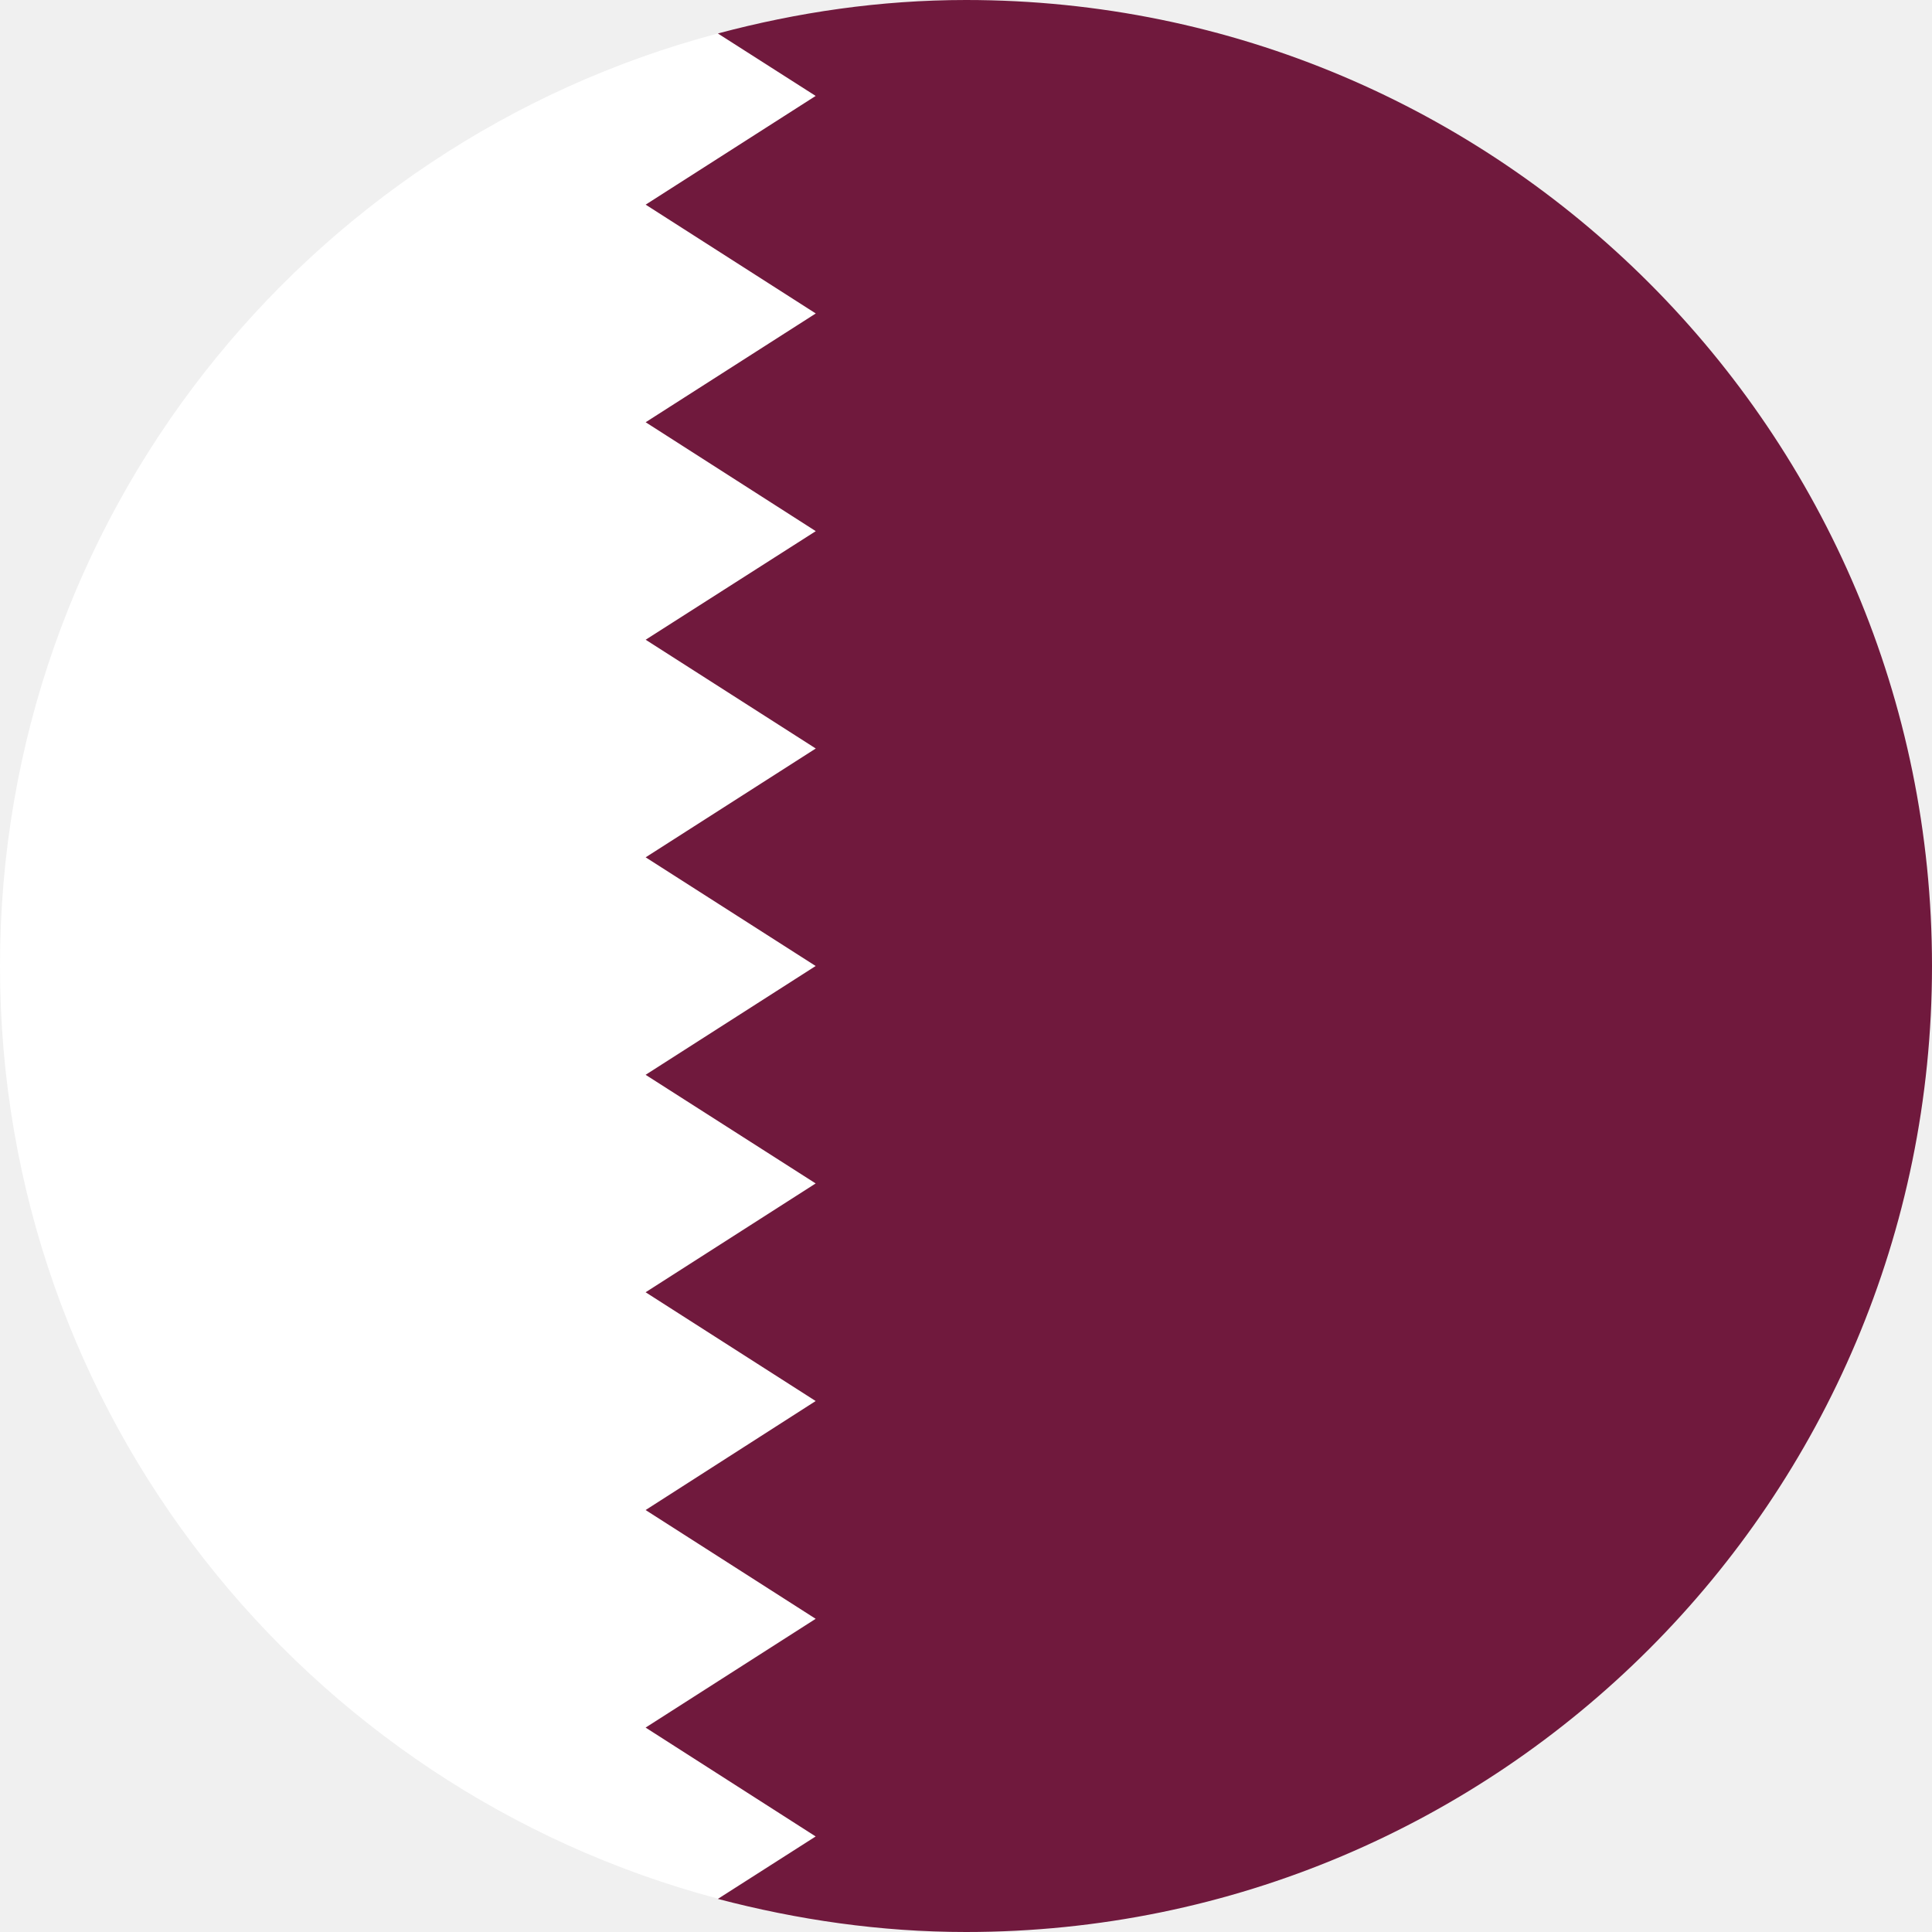
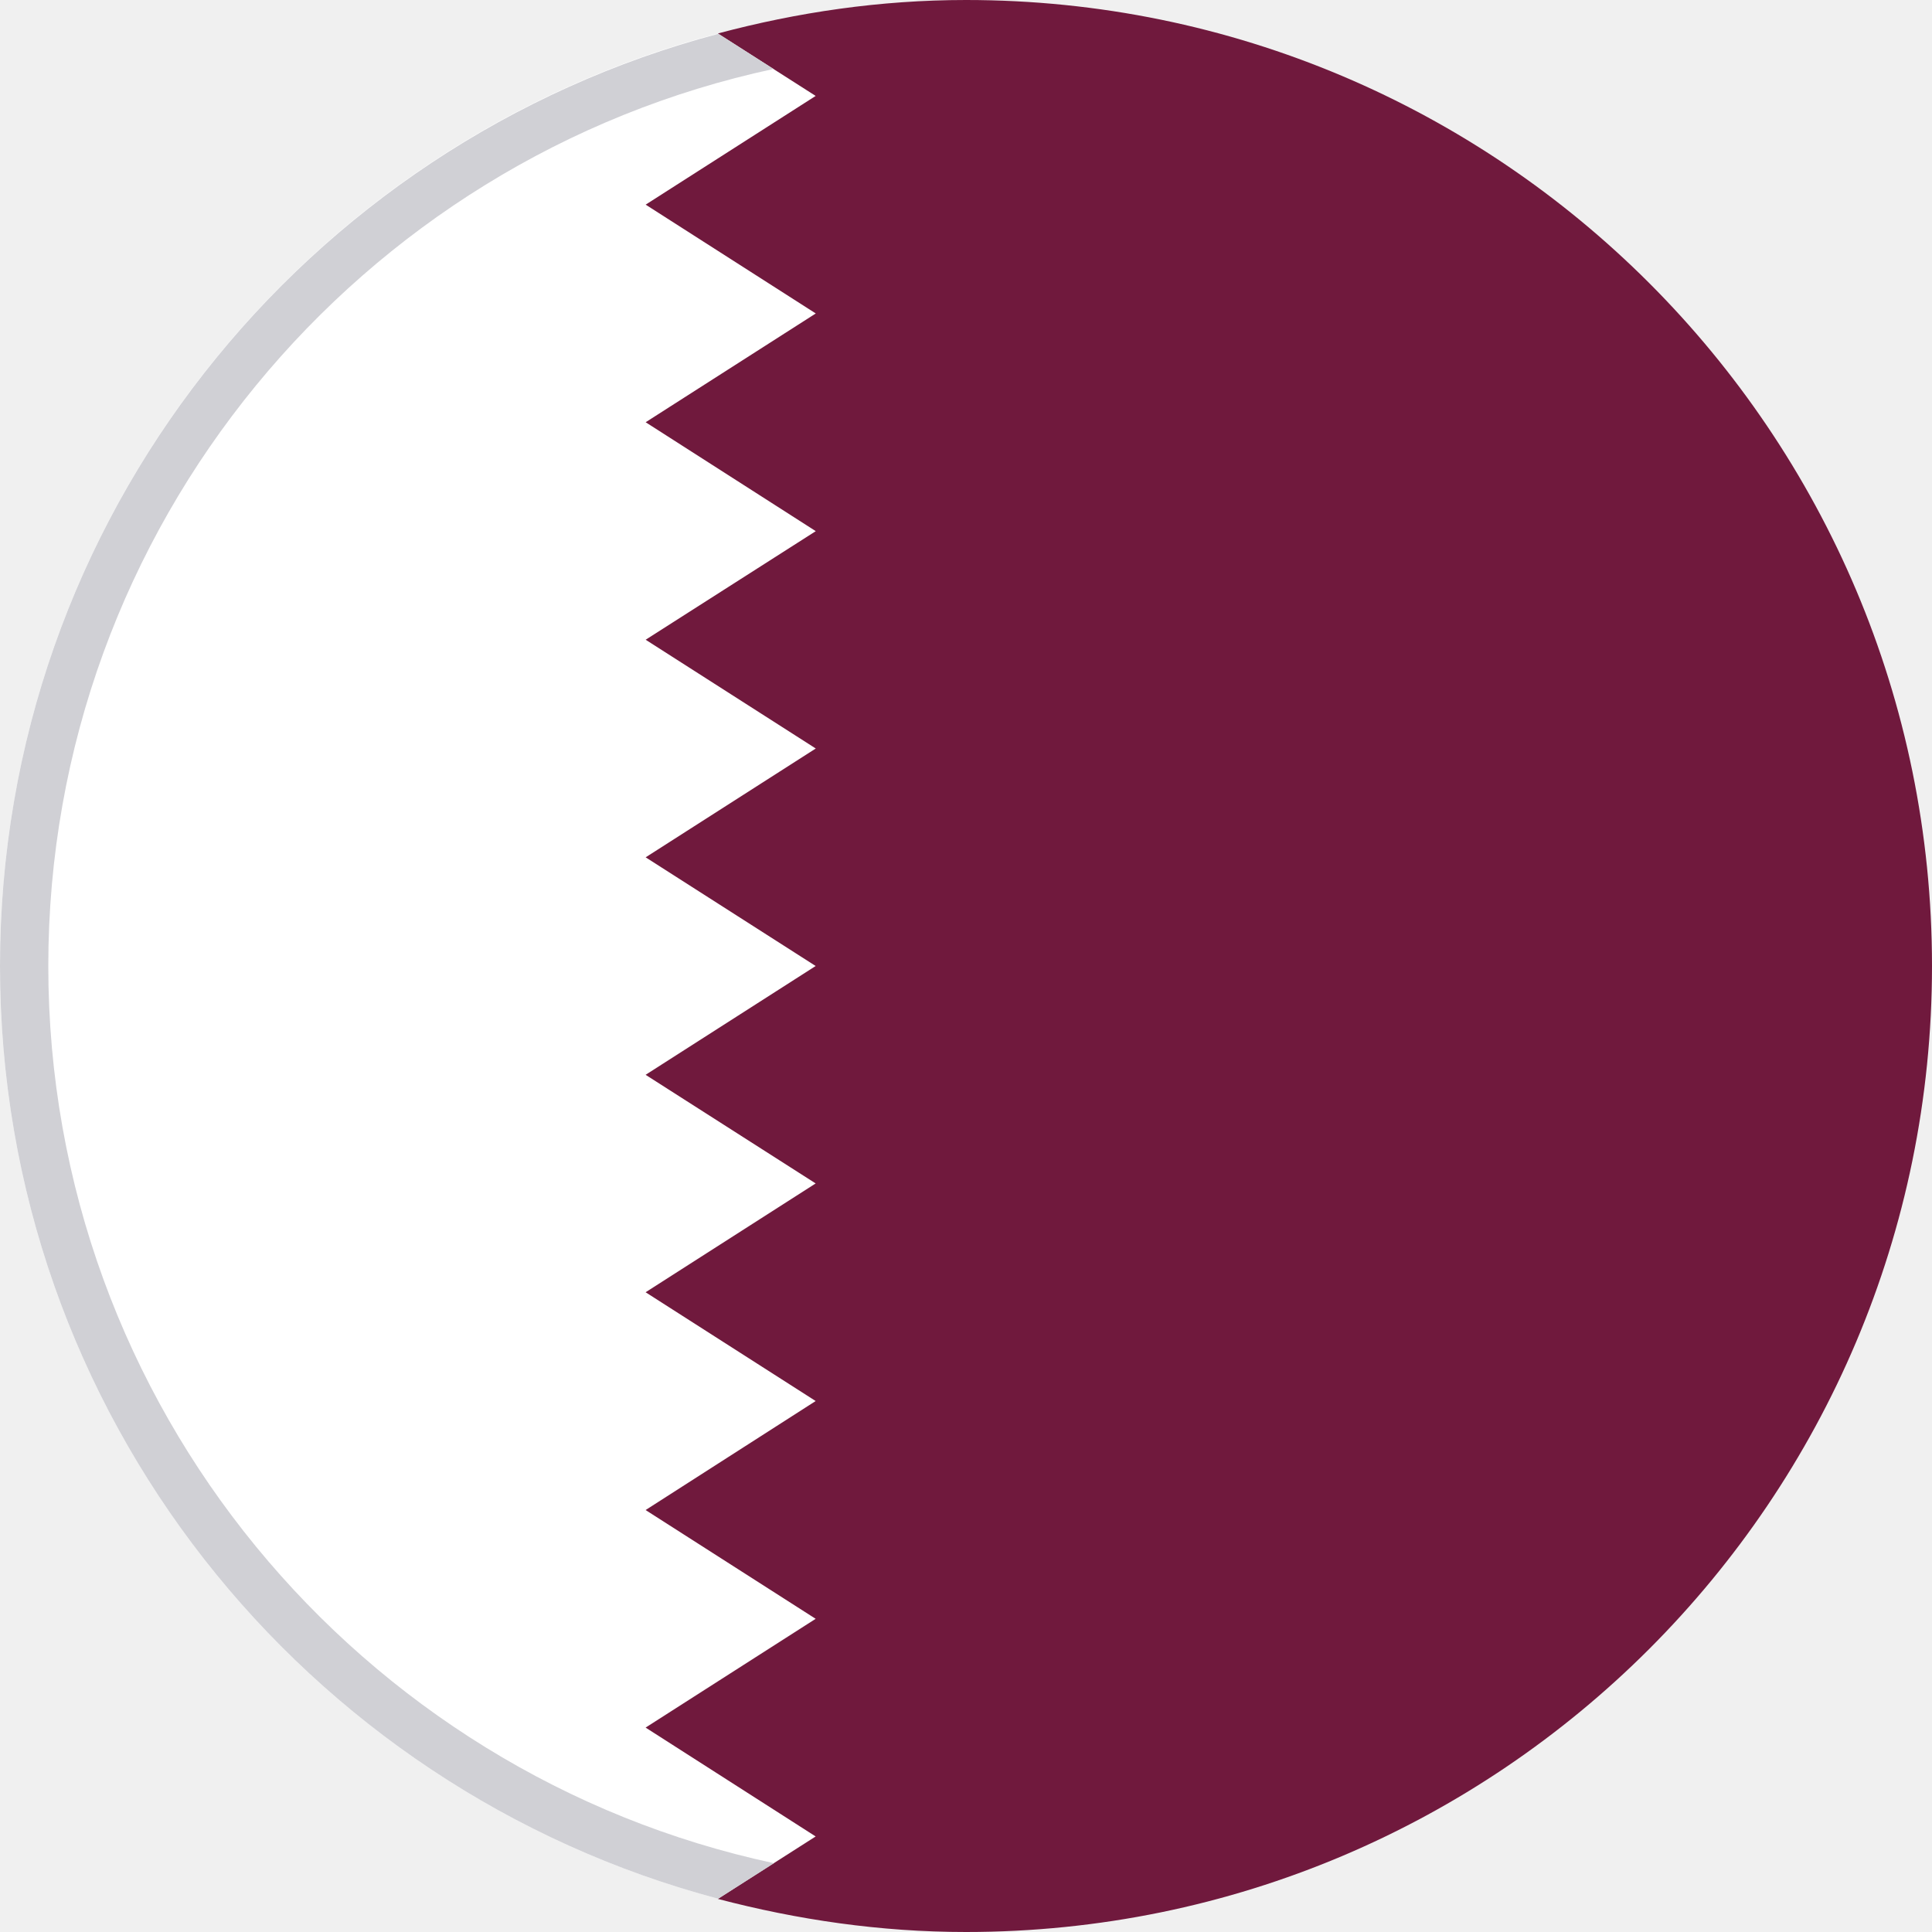
- <svg xmlns="http://www.w3.org/2000/svg" version="1.0" id="Layer_1" x="0px" y="0px" width="40px" height="40px" viewBox="0 0 40 40" enable-background="new 0 0 40 40" xml:space="preserve">
+ <svg xmlns="http://www.w3.org/2000/svg" version="1.1" id="Layer_1" x="0px" y="0px" width="40px" height="40px" viewBox="0 0 40 40" enable-background="new 0 0 40 40" xml:space="preserve">
  <g>
    <g>
      <path fill="#FFFFFF" d="M0,20c0,9.268,6.312,17.038,14.863,19.309l2.025-1.293l-3.521-2.254l3.521-2.253l-3.521-2.251l3.521-2.254    l-3.521-2.254l3.521-2.253l-3.521-2.251L16.888,20l-3.521-2.252l3.521-2.253l-3.52-2.25l3.522-2.248l-3.522-2.255l3.522-2.254    l-3.522-2.251l3.521-2.25l-2.026-1.294C6.312,2.958,0,10.733,0,20z" />
      <path fill="#70193D" d="M13.368,4.237L16.89,6.49l-3.522,2.252l3.522,2.255l-3.522,2.248l3.522,2.252l-3.522,2.253l3.52,2.25    l-3.521,2.253l3.521,2.249l-3.521,2.253l3.521,2.252l-3.521,2.257l3.521,2.252l-3.521,2.252l3.521,2.254l-2.025,1.293    C16.505,39.746,18.22,40,20,40c11.047,0,20-8.953,20-20C40,8.954,31.047,0,20,0c-1.78,0-3.495,0.255-5.137,0.693l2.025,1.293    L13.368,4.237z" />
    </g>
  </g>
+   <path fill="#D0D0D5" d="M1,20C1,10.891,7.446,3.266,16.015,1.428L14.873,0.7C6.316,2.965,0,10.73,0,20  c0,9.269,6.314,17.042,14.869,19.311l1.154-0.736C7.45,36.74,1,29.112,1,20z" />
</svg>
